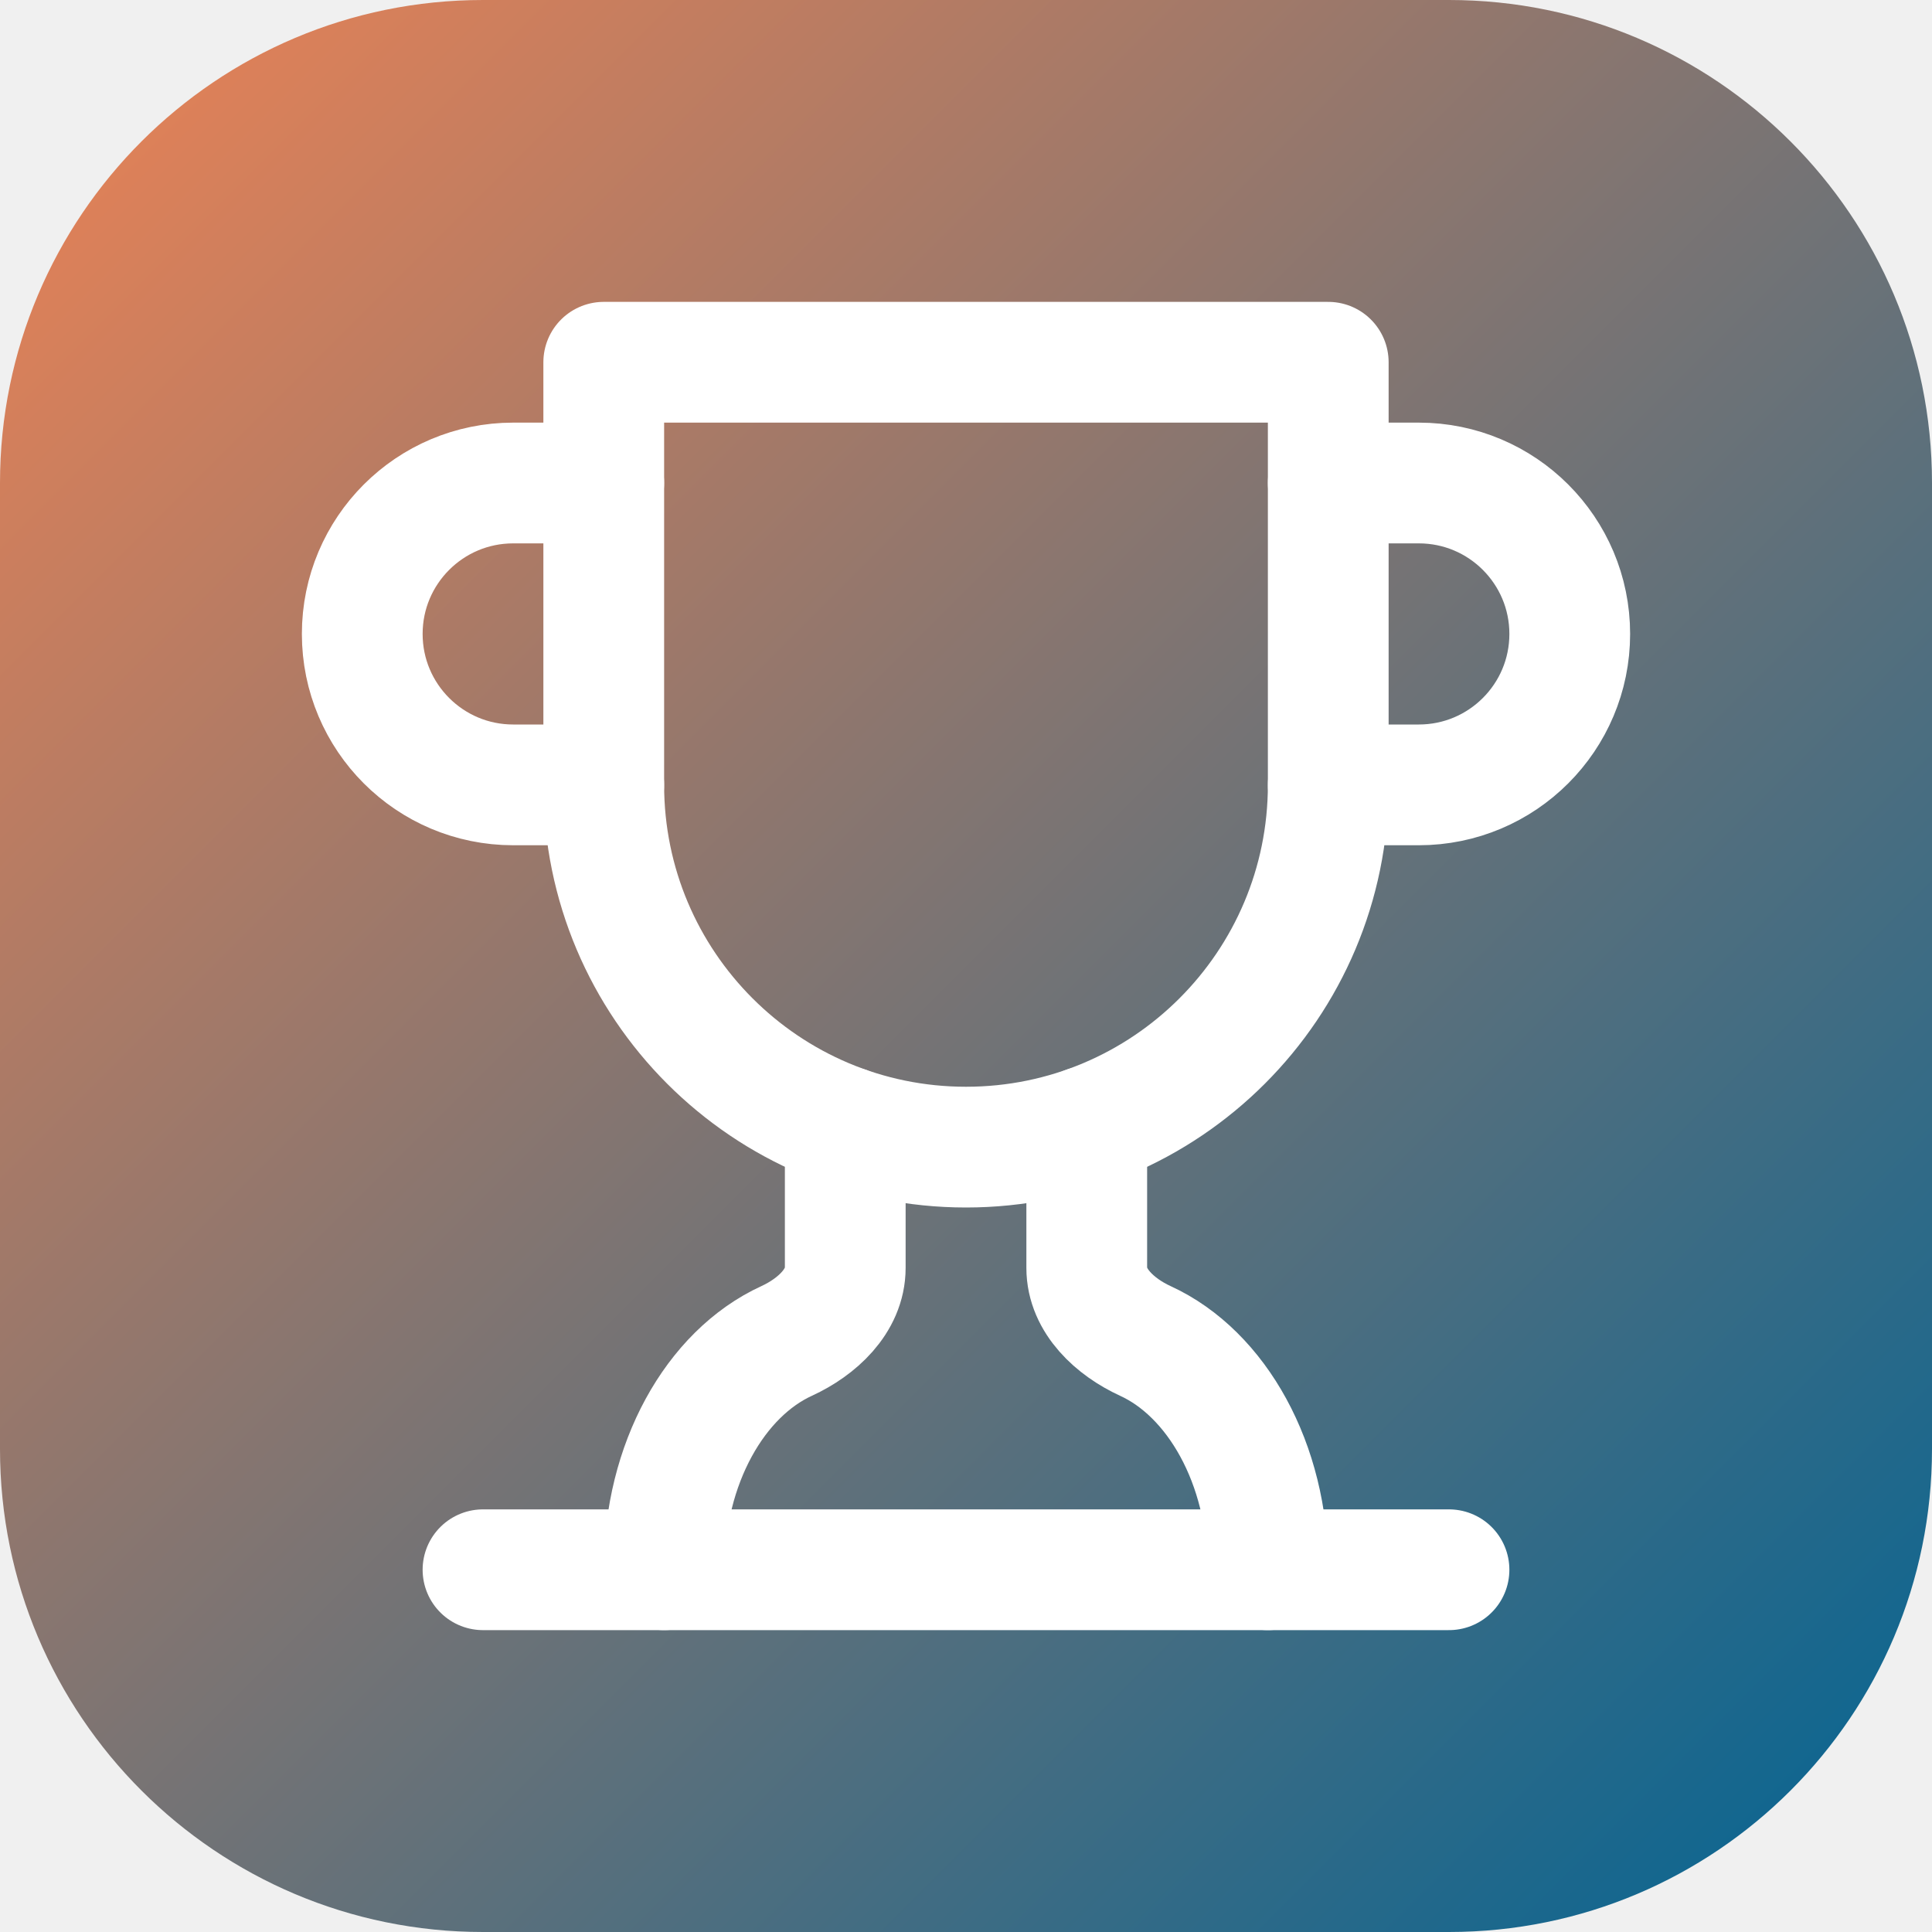
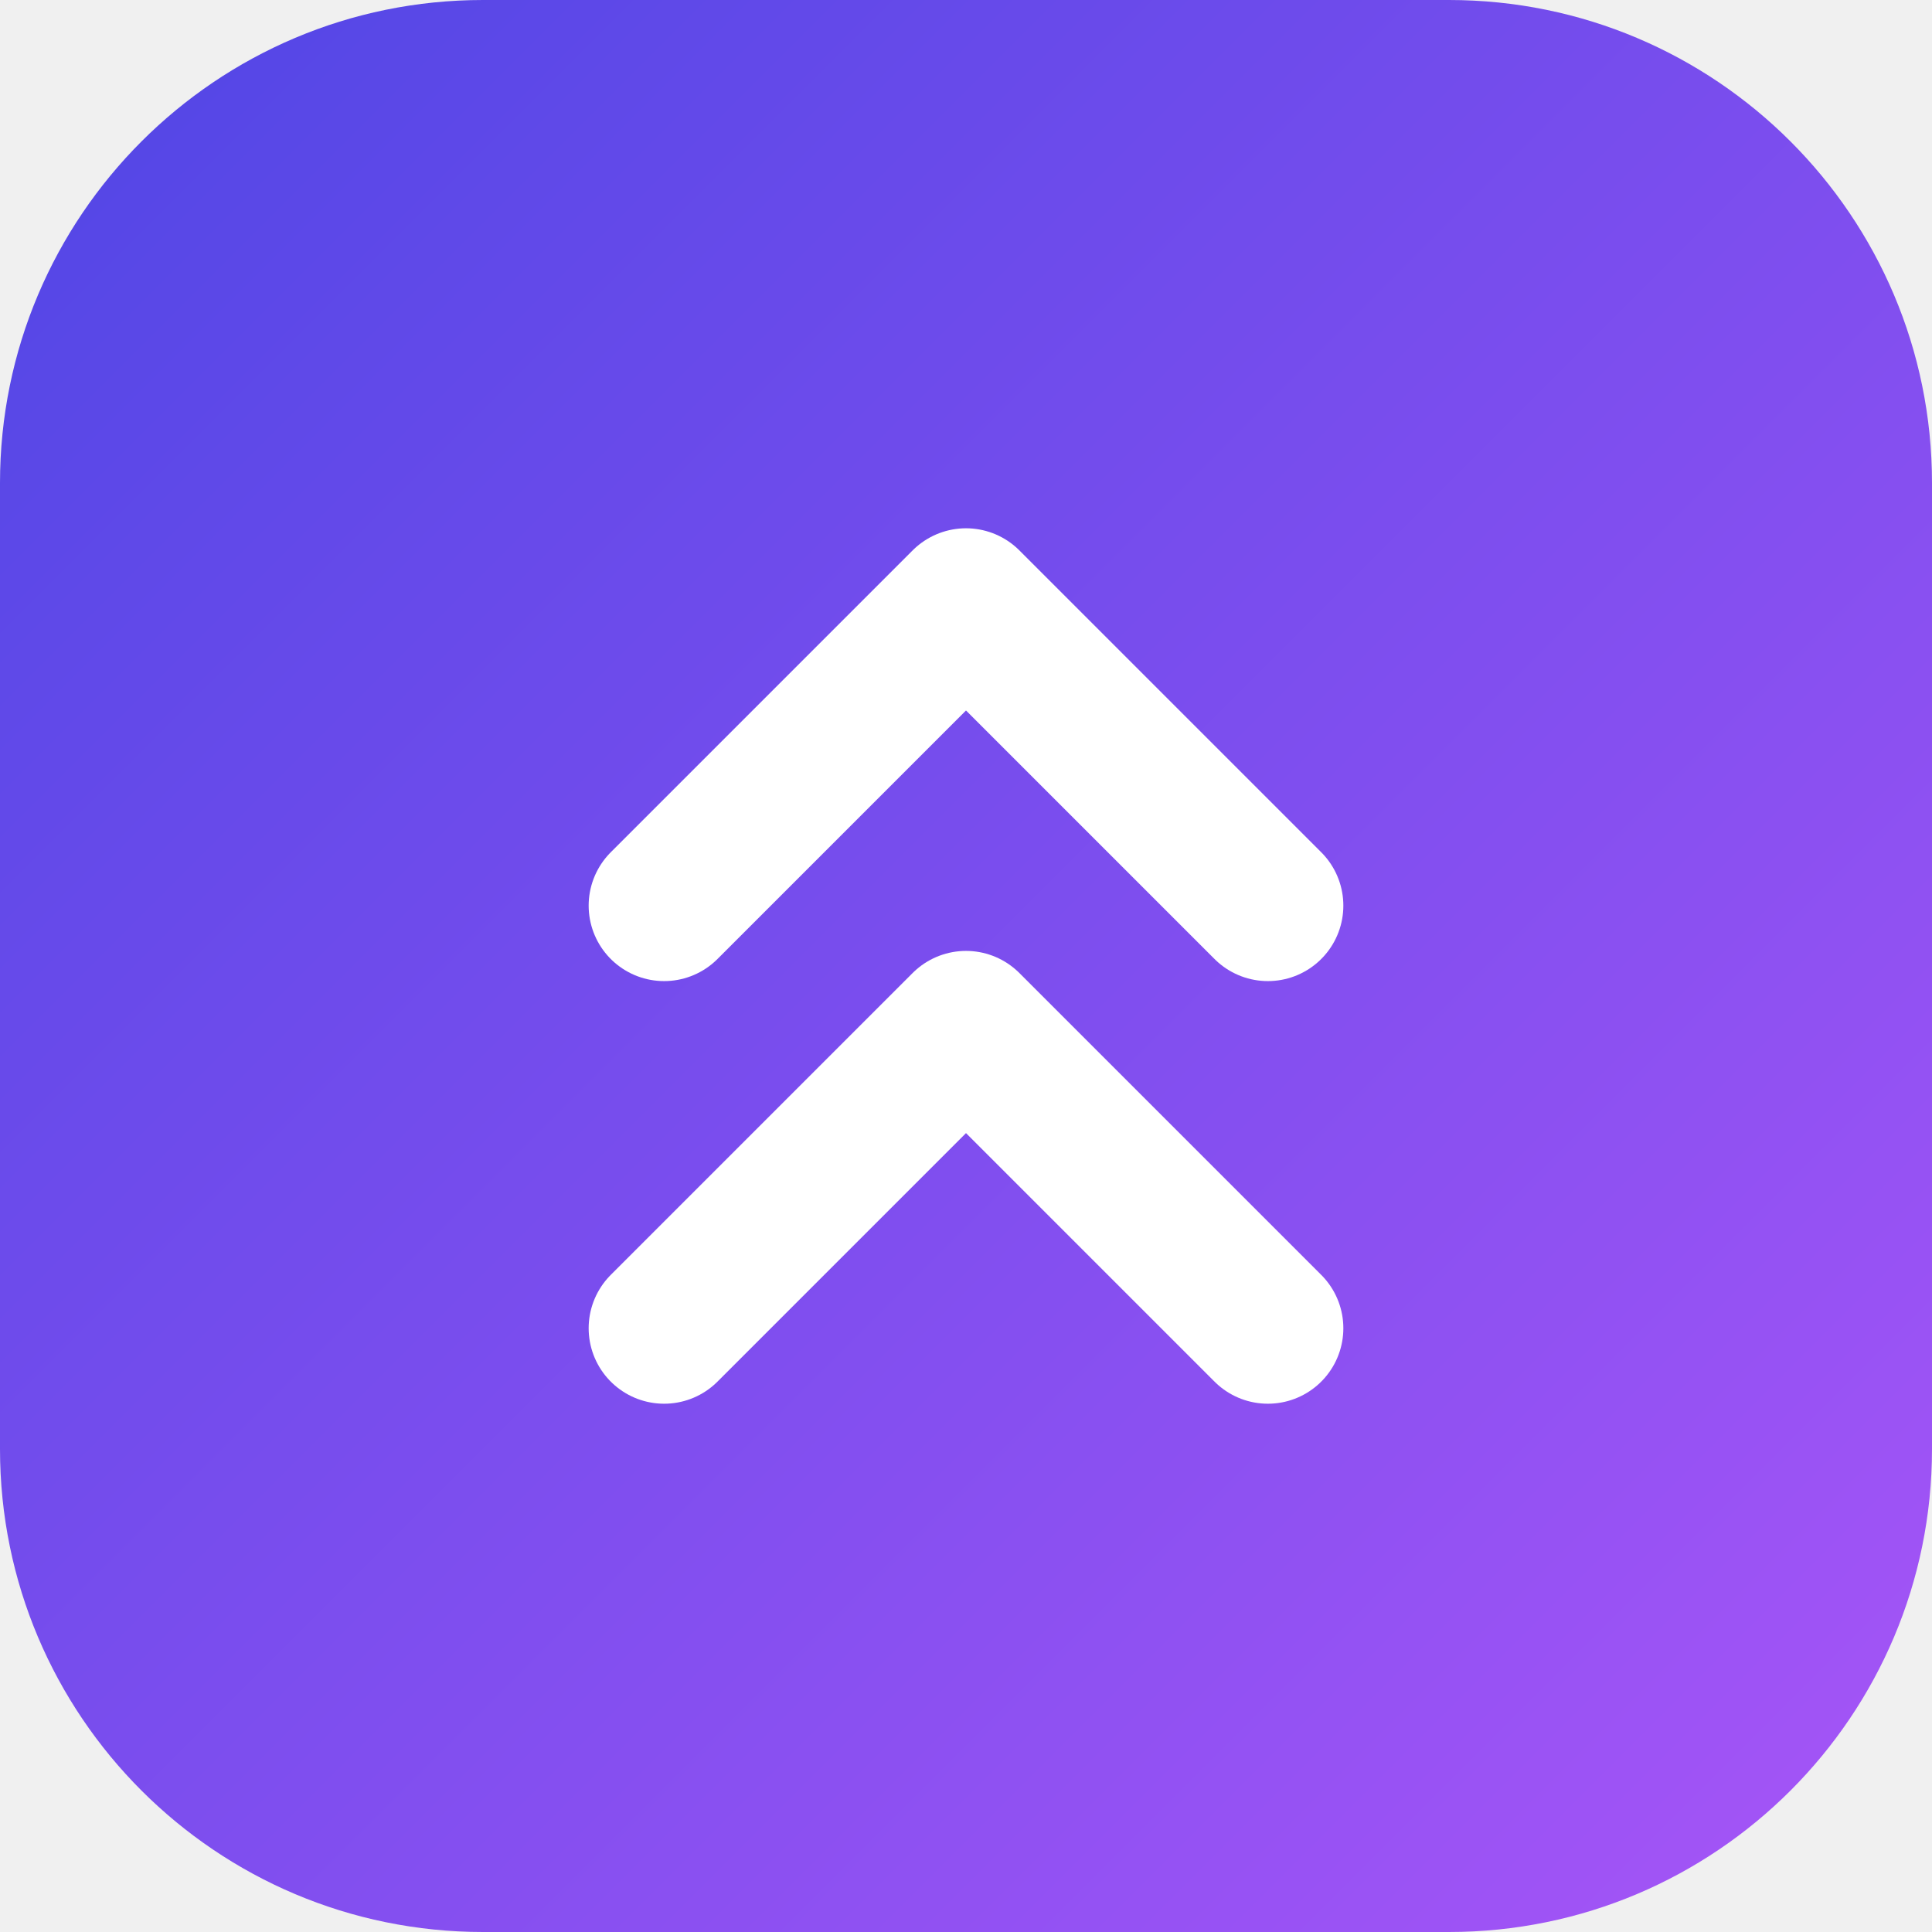
<svg xmlns="http://www.w3.org/2000/svg" width="32" height="32" viewBox="0 0 32 32" fill="none">
  <defs>
    <linearGradient id="grad" x1="0%" y1="0%" x2="100%" y2="100%">
-       <stop offset="0%" style="stop-color:#EF8354;stop-opacity:1" />
-       <stop offset="100%" style="stop-color:#006494;stop-opacity:1" />
+       <stop offset="0%" style="stop-color:#4f46e5;stop-opacity:1" />
+       <stop offset="100%" style="stop-color:#a855f7;stop-opacity:1" />
    </linearGradient>
  </defs>
  <rect width="32" height="32" rx="8" fill="url(#grad)" />
  <g transform="translate(4, 4)">
-     <path d="M6 9H4.5a2.5 2.5 0 0 1 0-5H6" stroke="white" stroke-width="2" stroke-linecap="round" stroke-linejoin="round" />
-     <path d="M18 9h1.5a2.5 2.5 0 0 0 0-5H18" stroke="white" stroke-width="2" stroke-linecap="round" stroke-linejoin="round" />
-     <path d="M4 22h16" stroke="white" stroke-width="2" stroke-linecap="round" stroke-linejoin="round" />
-     <path d="M10 14.66V17c0 .55-.47.98-.97 1.21C7.85 18.75 7 20.24 7 22" stroke="white" stroke-width="2" stroke-linecap="round" stroke-linejoin="round" />
-     <path d="M14 14.66V17c0 .55.47.98.97 1.21C16.15 18.75 17 20.24 17 22" stroke="white" stroke-width="2" stroke-linecap="round" stroke-linejoin="round" />
-     <path d="M18 2H6v7a6 6 0 0 0 12 0V2Z" stroke="white" stroke-width="2" stroke-linecap="round" stroke-linejoin="round" />
+     <path d="m17 11-5-5-5 5" stroke="white" stroke-width="2.5" stroke-linecap="round" stroke-linejoin="round" />
+     <path d="m17 18-5-5-5 5" stroke="white" stroke-width="2.5" stroke-linecap="round" stroke-linejoin="round" />
  </g>
</svg>
